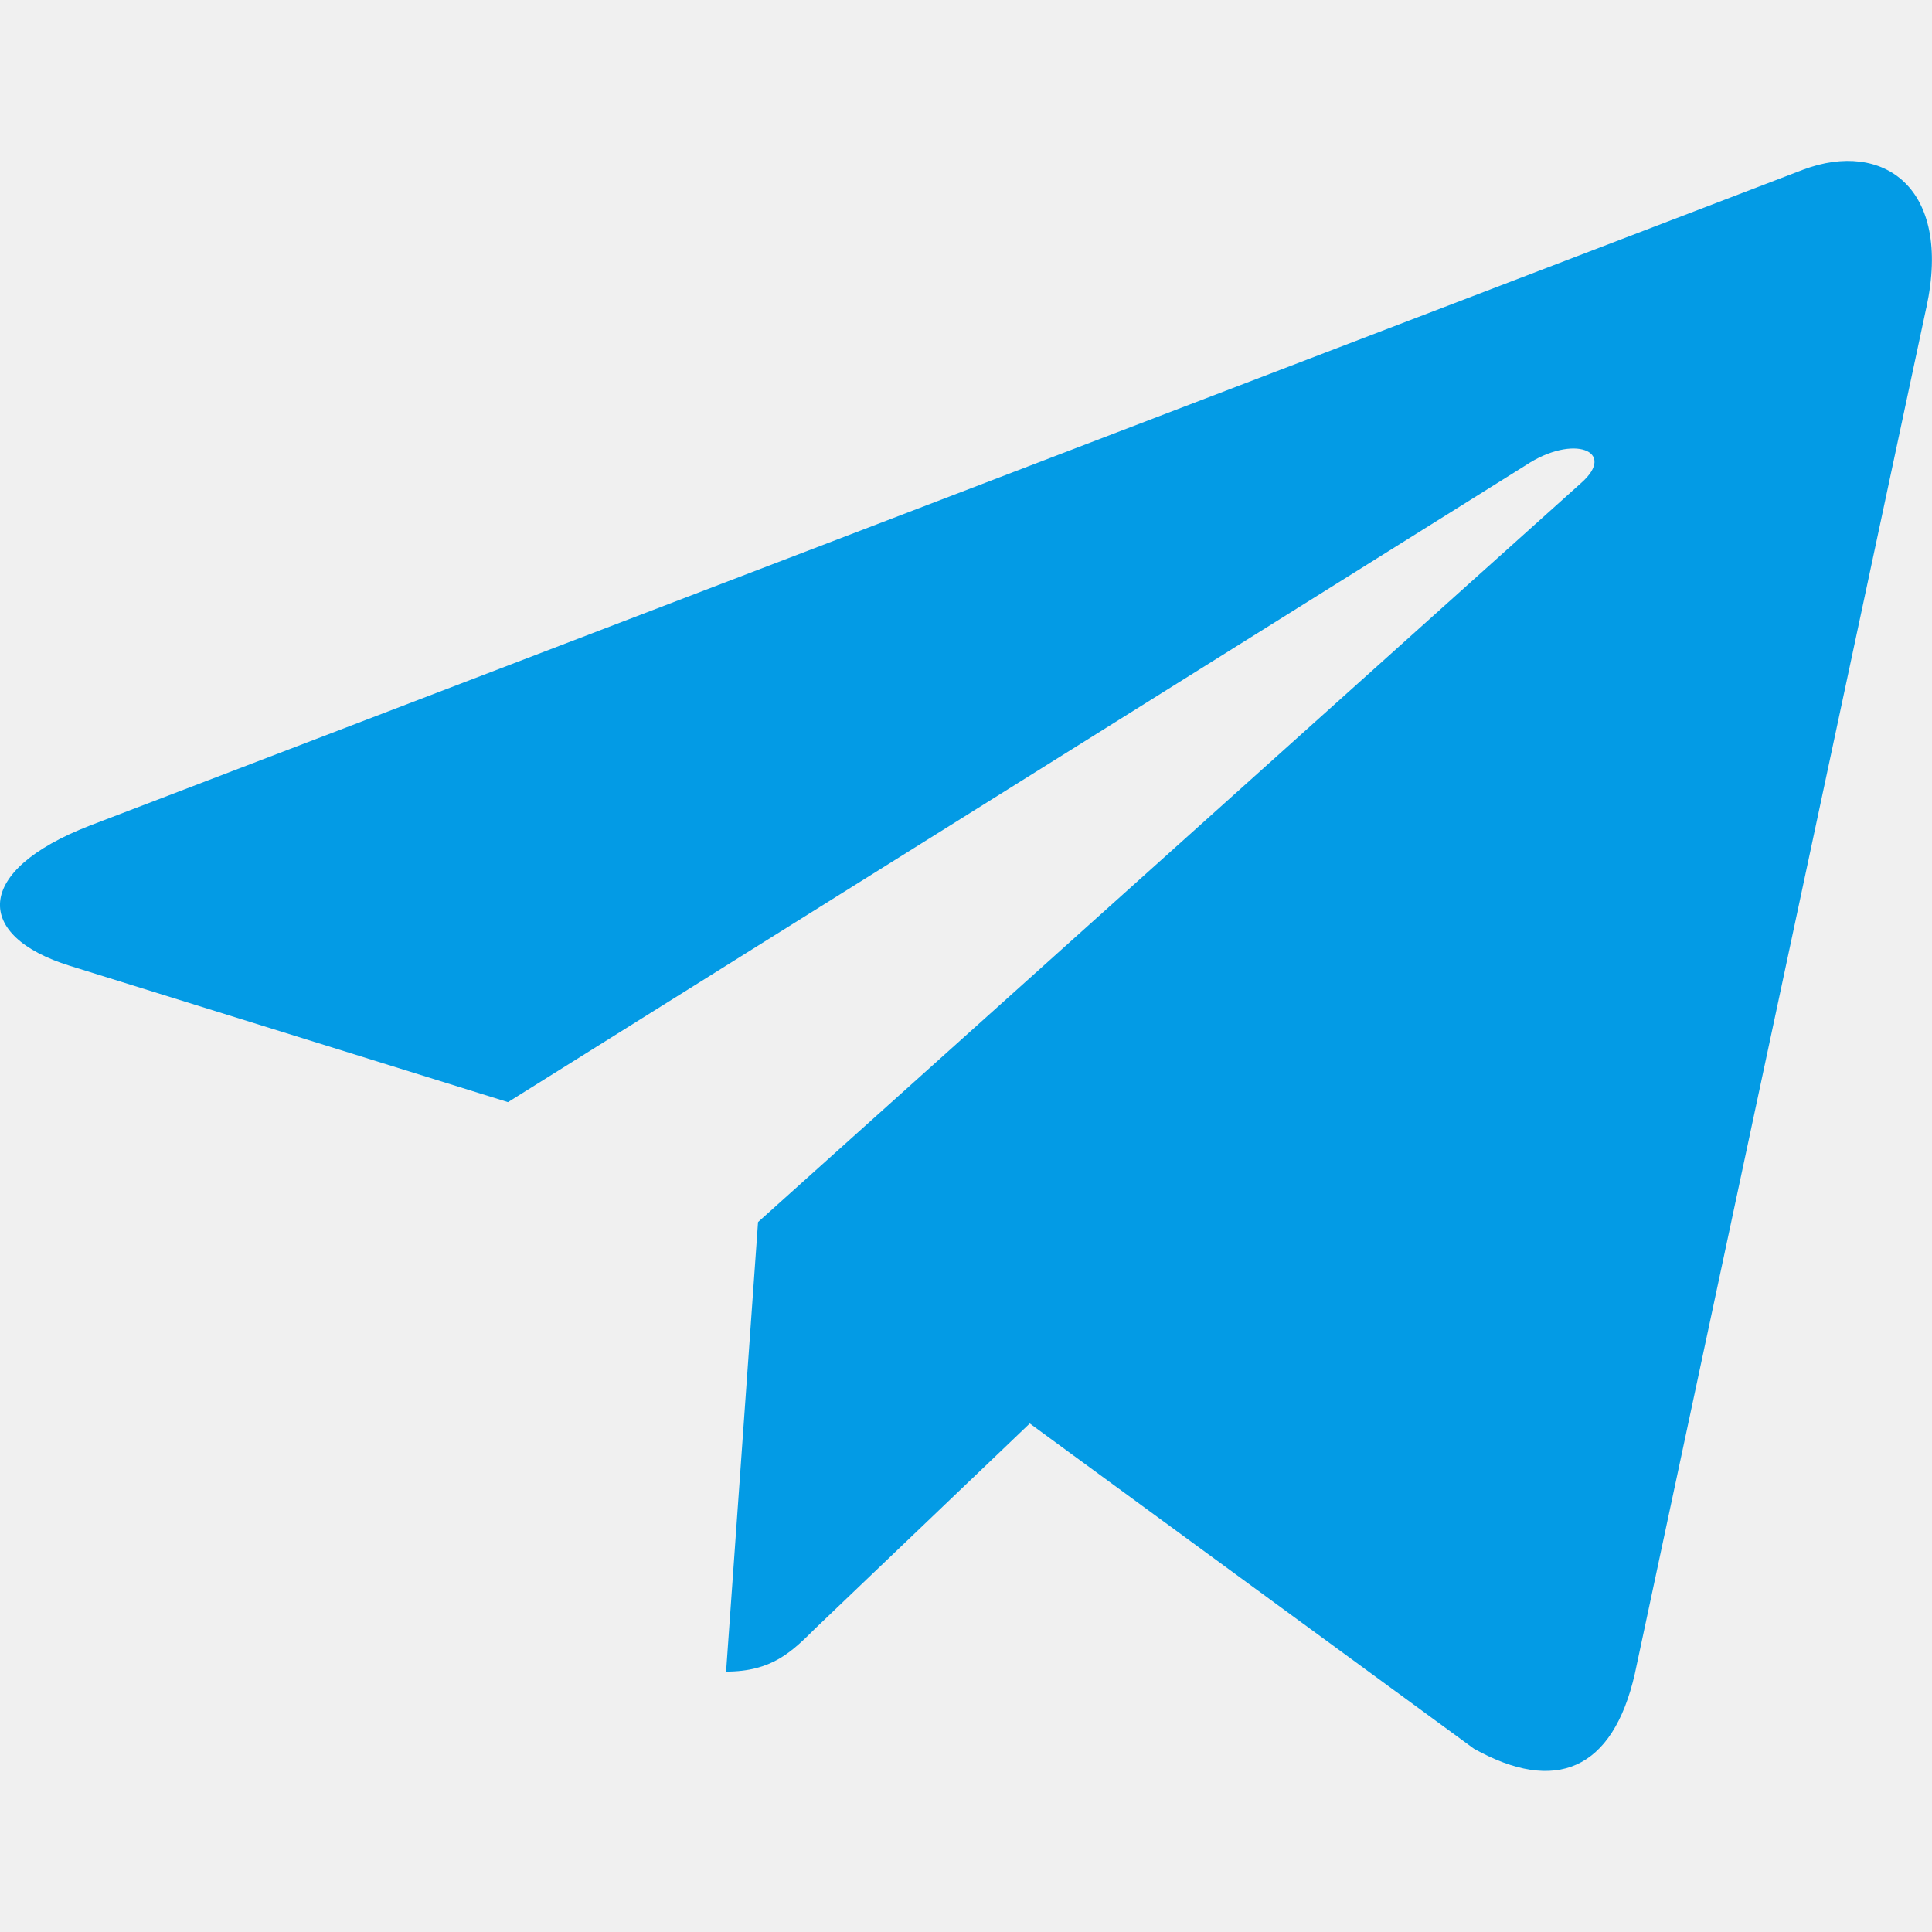
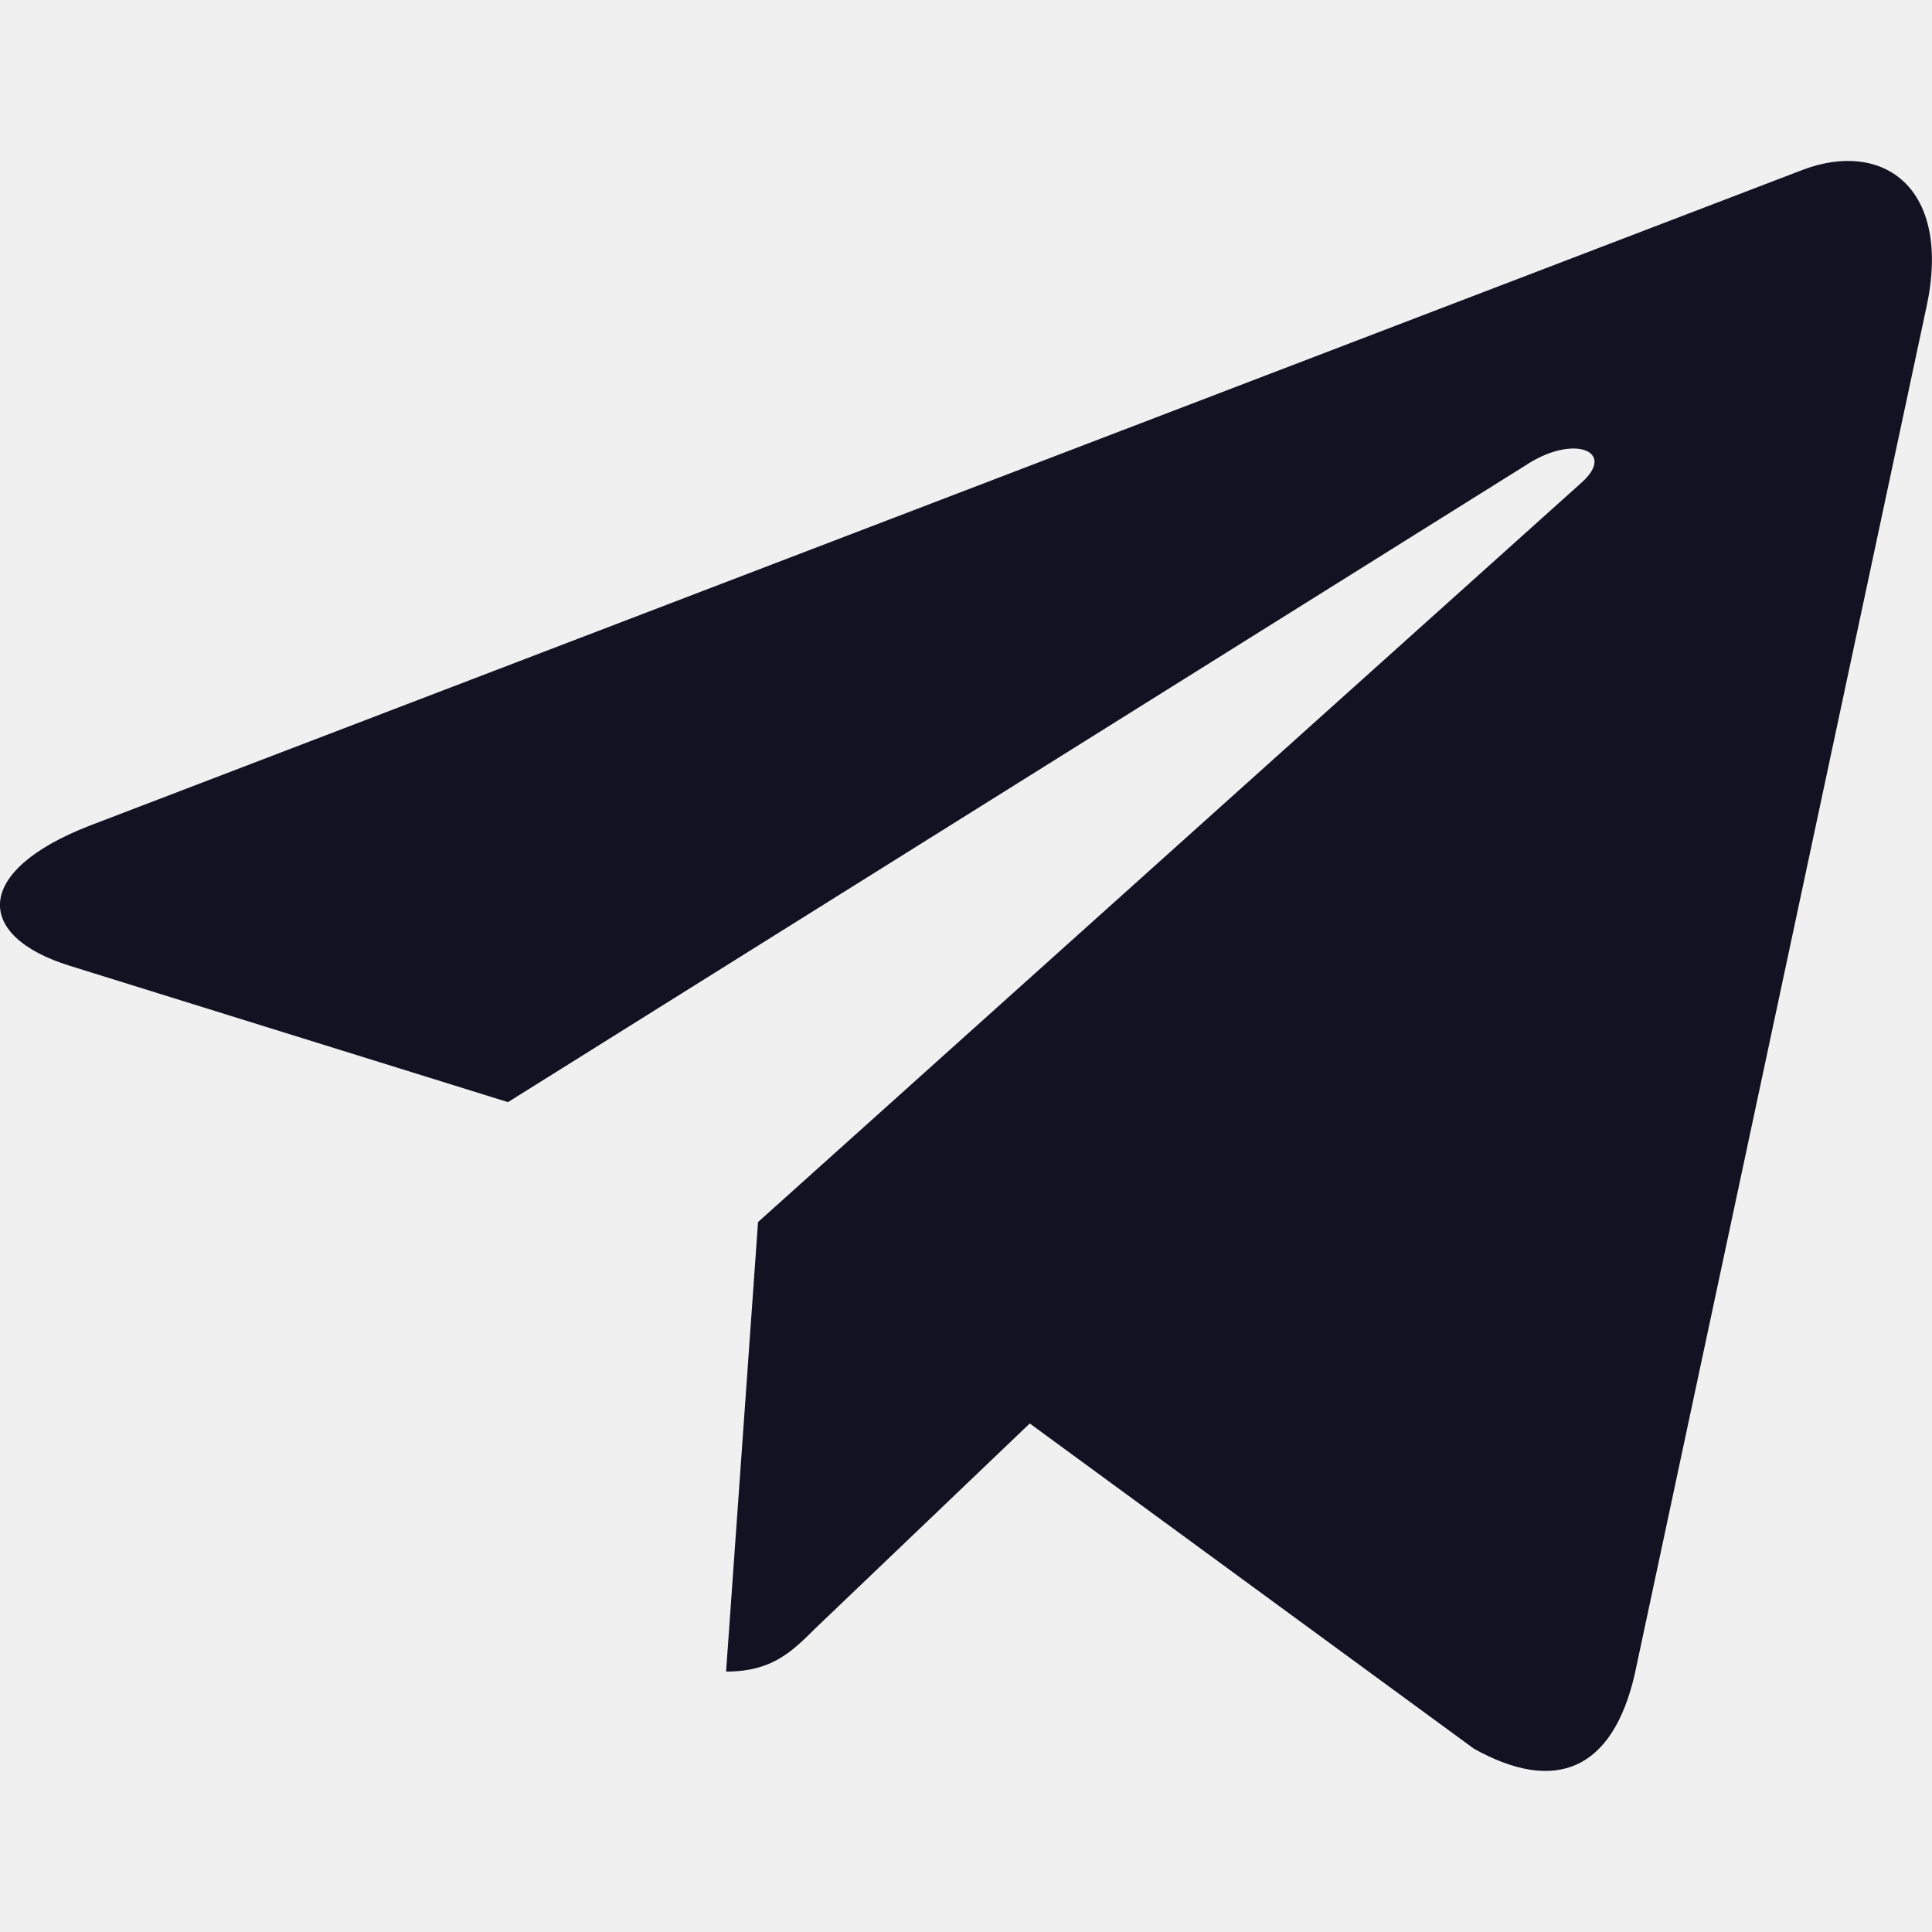
<svg xmlns="http://www.w3.org/2000/svg" width="28" height="28" viewBox="0 0 28 28" fill="none">
  <g clip-path="url(#clip0)">
-     <path d="M10.986 17.711L10.523 24.226C11.186 24.226 11.473 23.941 11.817 23.599L14.924 20.63L21.362 25.344C22.542 26.002 23.374 25.656 23.693 24.258L27.918 4.457L27.919 4.456C28.294 2.711 27.288 2.028 26.138 2.457L1.3 11.966C-0.396 12.624 -0.37 13.569 1.011 13.997L7.362 15.973L22.112 6.743C22.806 6.283 23.437 6.538 22.918 6.997L10.986 17.711Z" fill="#039BE5" />
+     <path d="M10.986 17.711L10.523 24.226C11.186 24.226 11.473 23.941 11.817 23.599L14.924 20.63L21.362 25.344C22.542 26.002 23.374 25.656 23.693 24.258L27.918 4.457L27.919 4.456C28.294 2.711 27.288 2.028 26.138 2.457L1.3 11.966C-0.396 12.624 -0.37 13.569 1.011 13.997L7.362 15.973L22.112 6.743C22.806 6.283 23.437 6.538 22.918 6.997L10.986 17.711Z" fill="#121223" />
  </g>
  <defs>
    <clipPath id="clip0">
      <rect width="28" height="28" fill="white" />
    </clipPath>
  </defs>
</svg>
